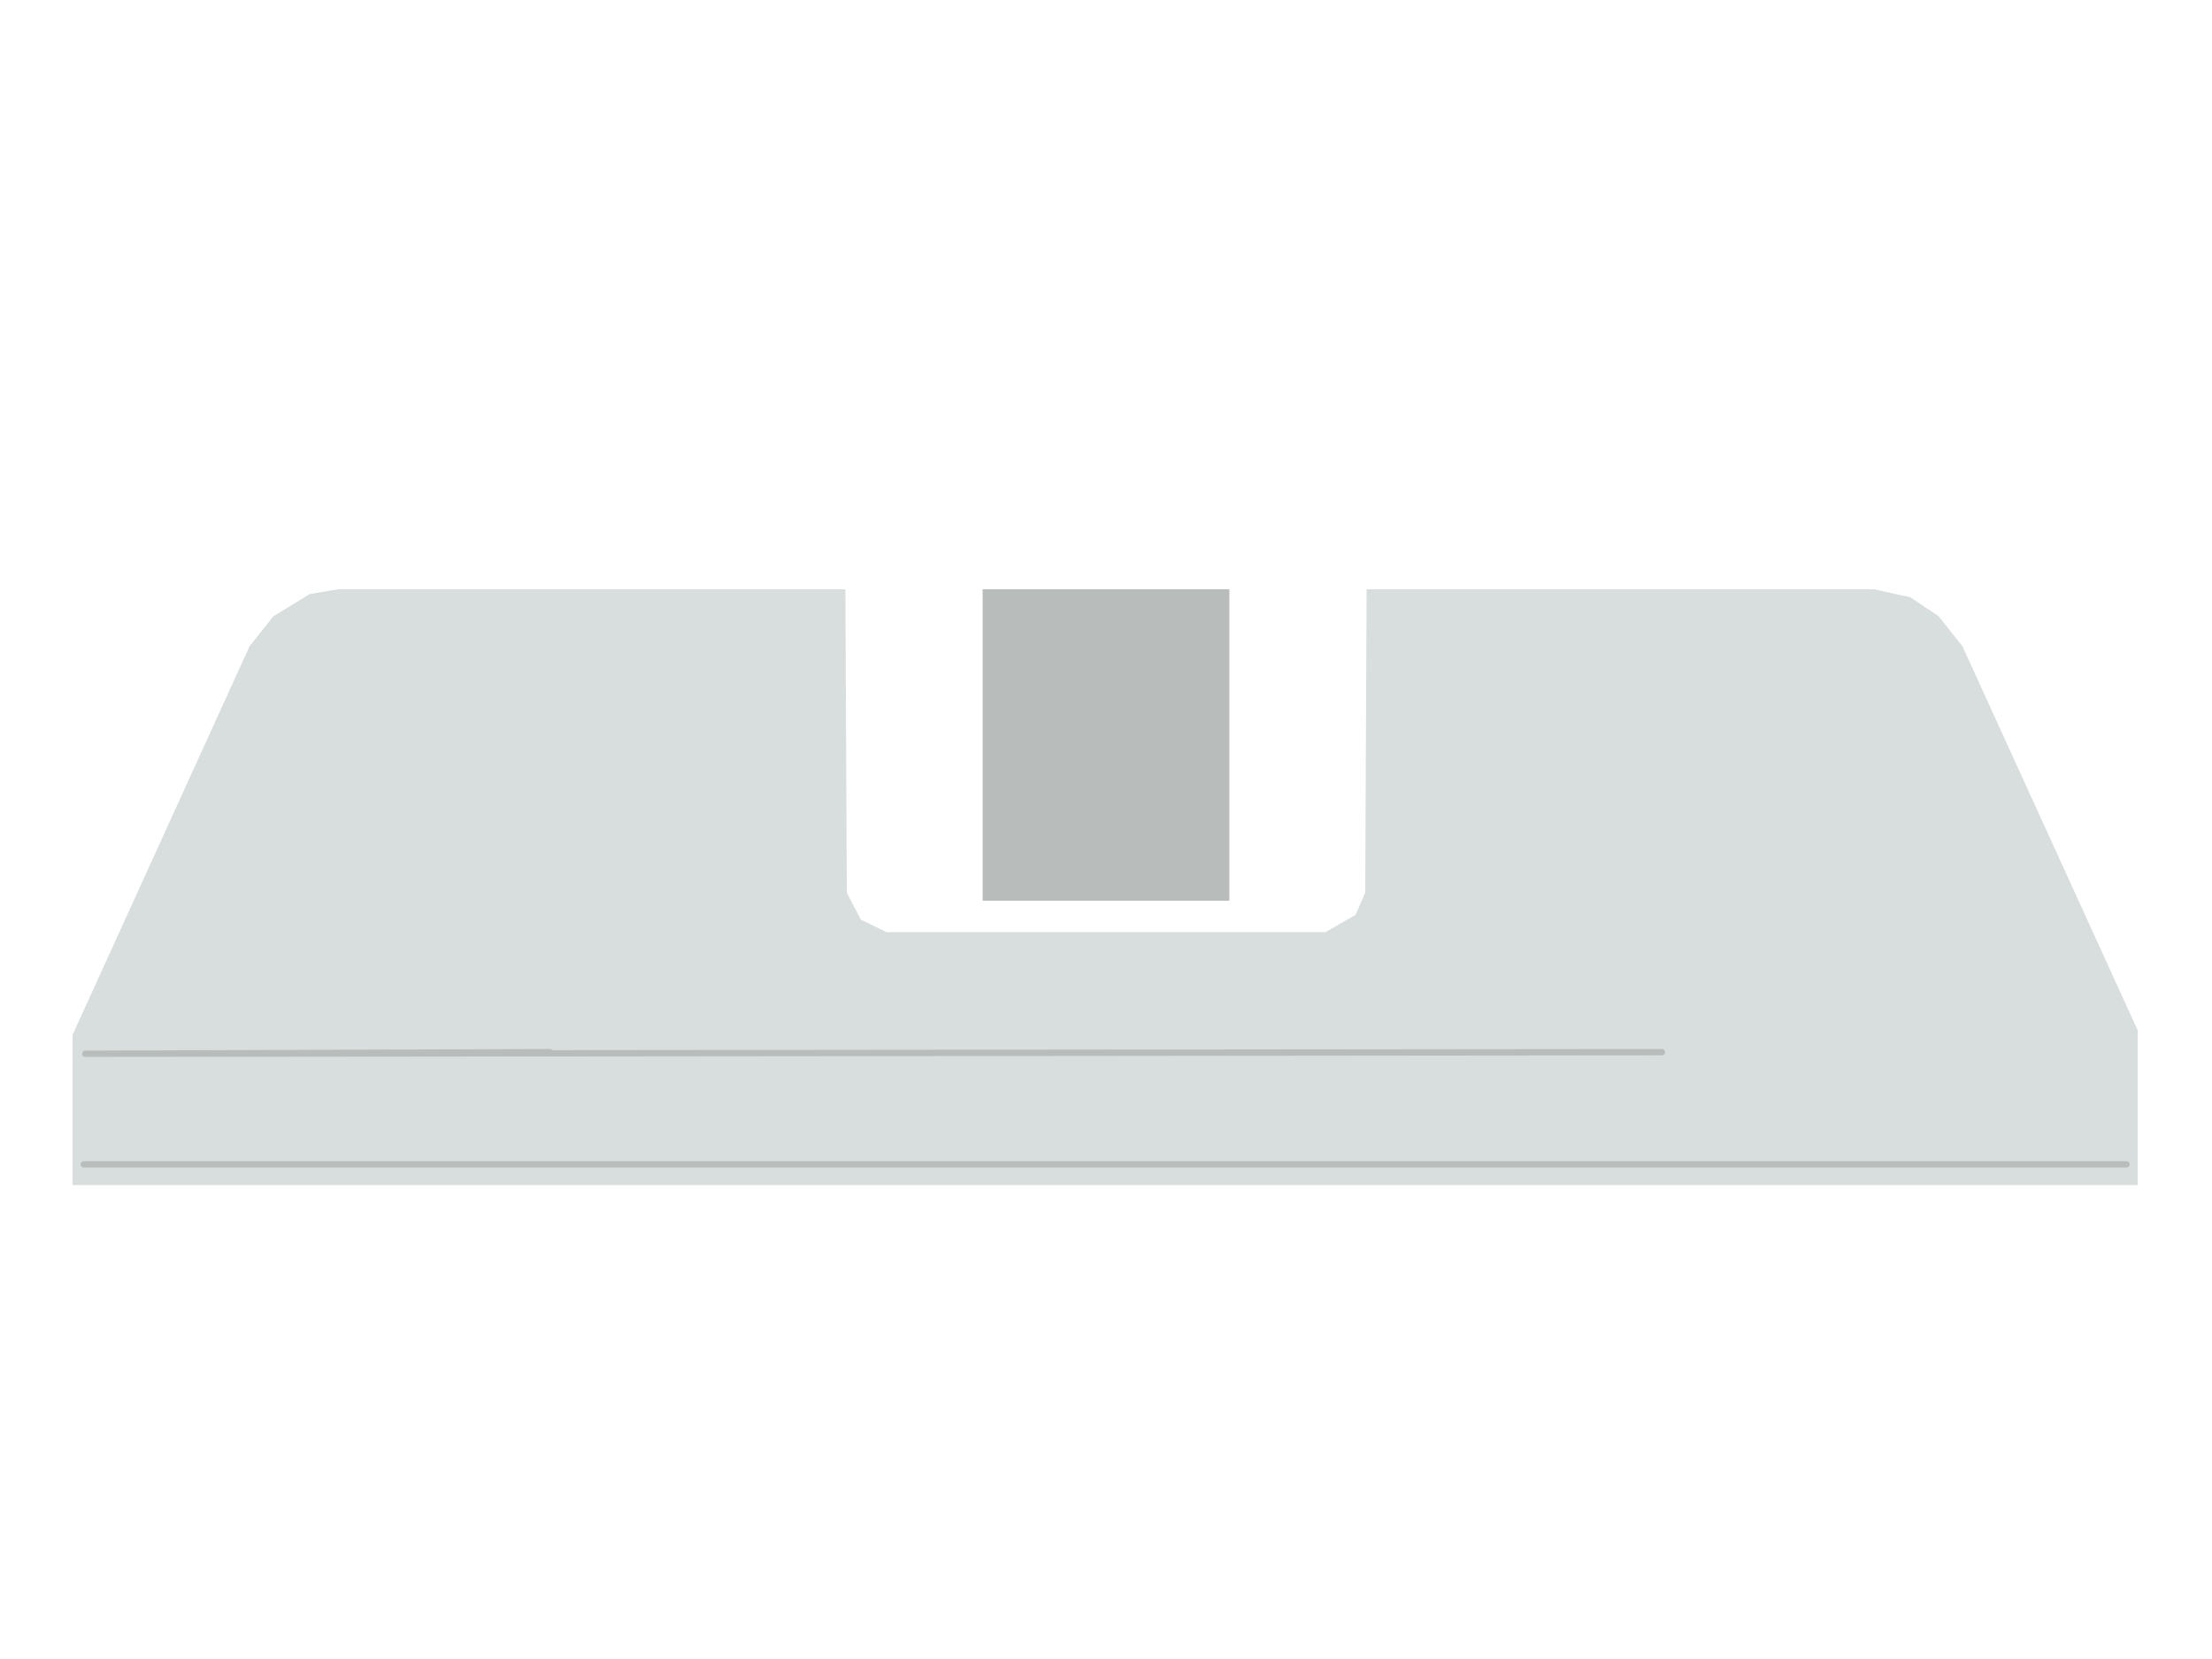
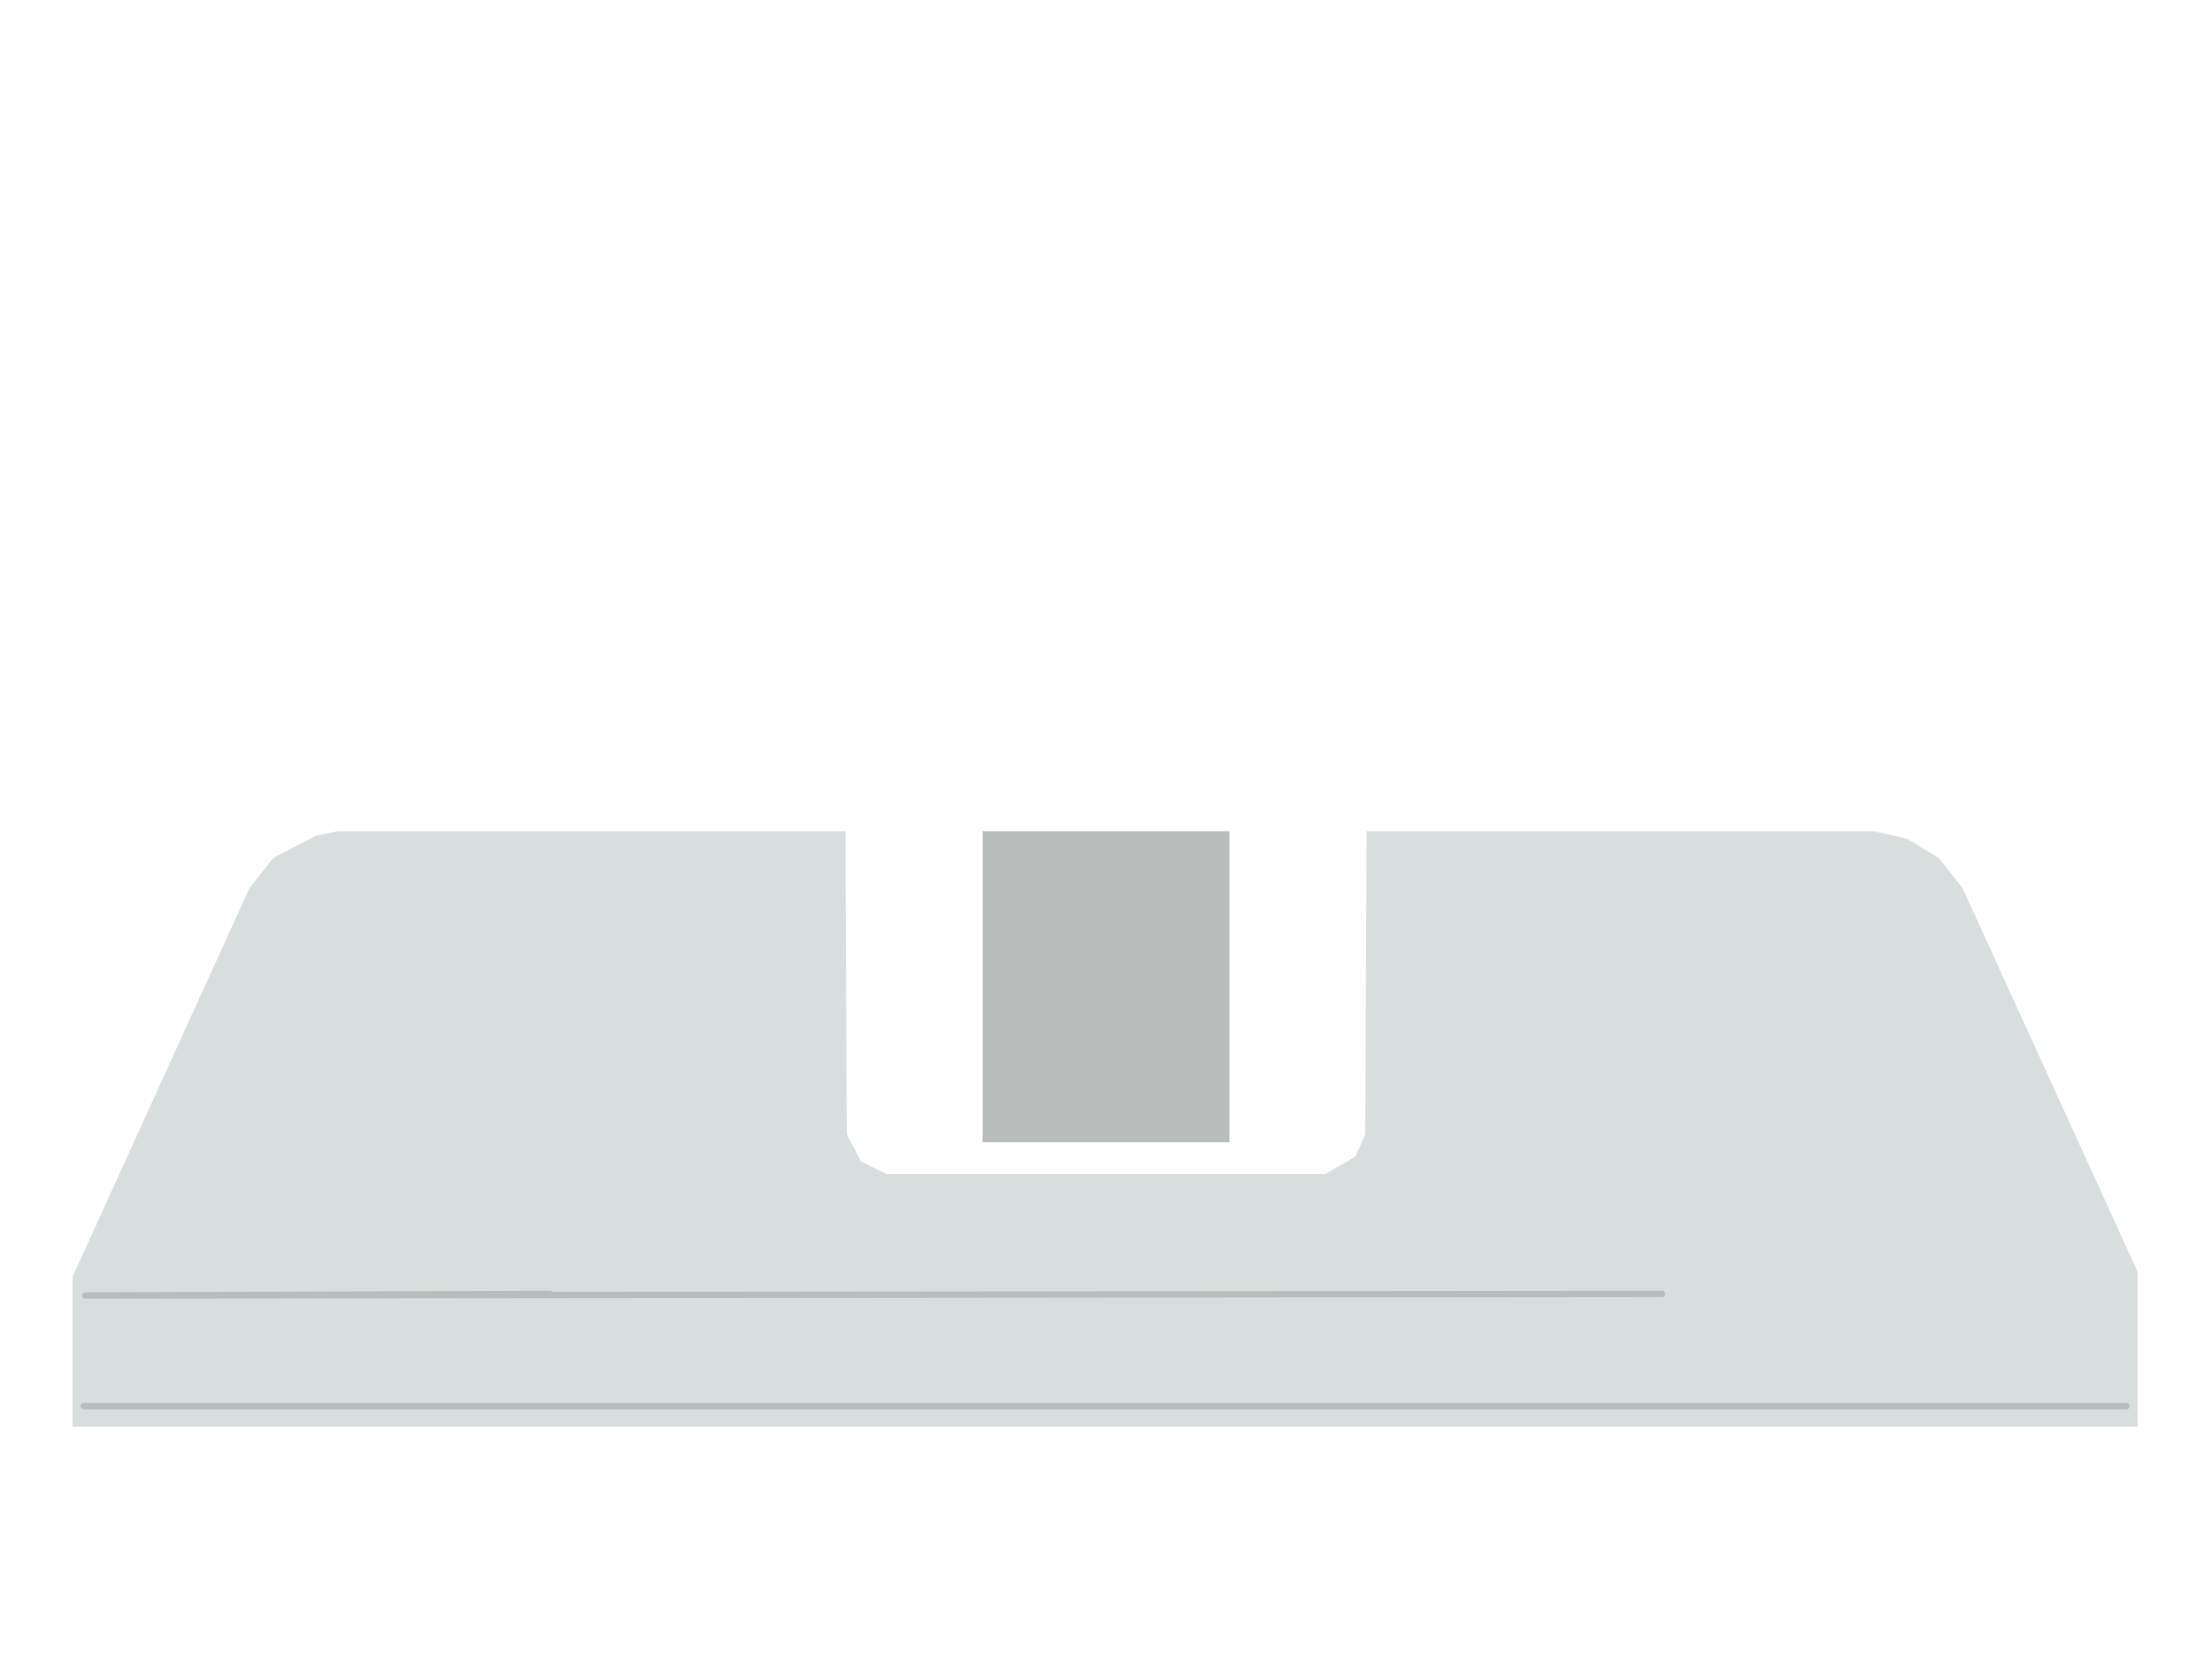
<svg xmlns="http://www.w3.org/2000/svg" viewBox="0 0 64 48">
-   <path d="M28.43,17.05 L28.43,26.06 L35.57,26.06 L35.57,17.05Z" fill="#b8bdbc" fill-rule="evenodd" />
-   <path d="M2.10,29.94 L2.10,34.29 L61.85,34.29 L61.85,29.81 L56.78,18.70 L56.09,17.83 L55.27,17.28 L54.22,17.05 L39.54,17.05 L39.50,25.83 L39.22,26.47 L38.35,26.97 L25.65,26.97 L24.91,26.61 L24.50,25.83 L24.46,17.05 L9.78,17.05 L8.96,17.19 L7.91,17.83 L7.22,18.70Z" fill="#d8dedd" fill-rule="evenodd" />
+   <path d="M28.43,24.05 L28.43,33.05 L35.57,33.05 L35.57,24.05Z" fill="#b8bdbc" fill-rule="evenodd" />
+   <path d="M2.10,36.94 L2.10,41.28 L61.85,41.28 L61.85,36.80 L56.78,25.69 L56.09,24.82 L55.18,24.27 L54.22,24.05 L39.54,24.05 L39.50,32.82 L39.22,33.46 L38.35,33.97 L25.65,33.97 L24.91,33.60 L24.50,32.82 L24.46,24.05 L9.78,24.05 L9.14,24.18 L7.91,24.82 L7.22,25.69Z" fill="#d8dedd" fill-rule="evenodd" />
  <g transform="scale(0.04571)" fill="none" stroke="#b8bdbc" stroke-width="4.0" stroke-linecap="round" stroke-linejoin="round">
-     <path d="M53,737 L1346,737" />
-     <path d="M348,666 L54,667 L1052,666" />
+     <path d="M53,890 L1346,890" />
+     <path d="M348,819 L54,820 L1052,819" />
  </g>
</svg>
